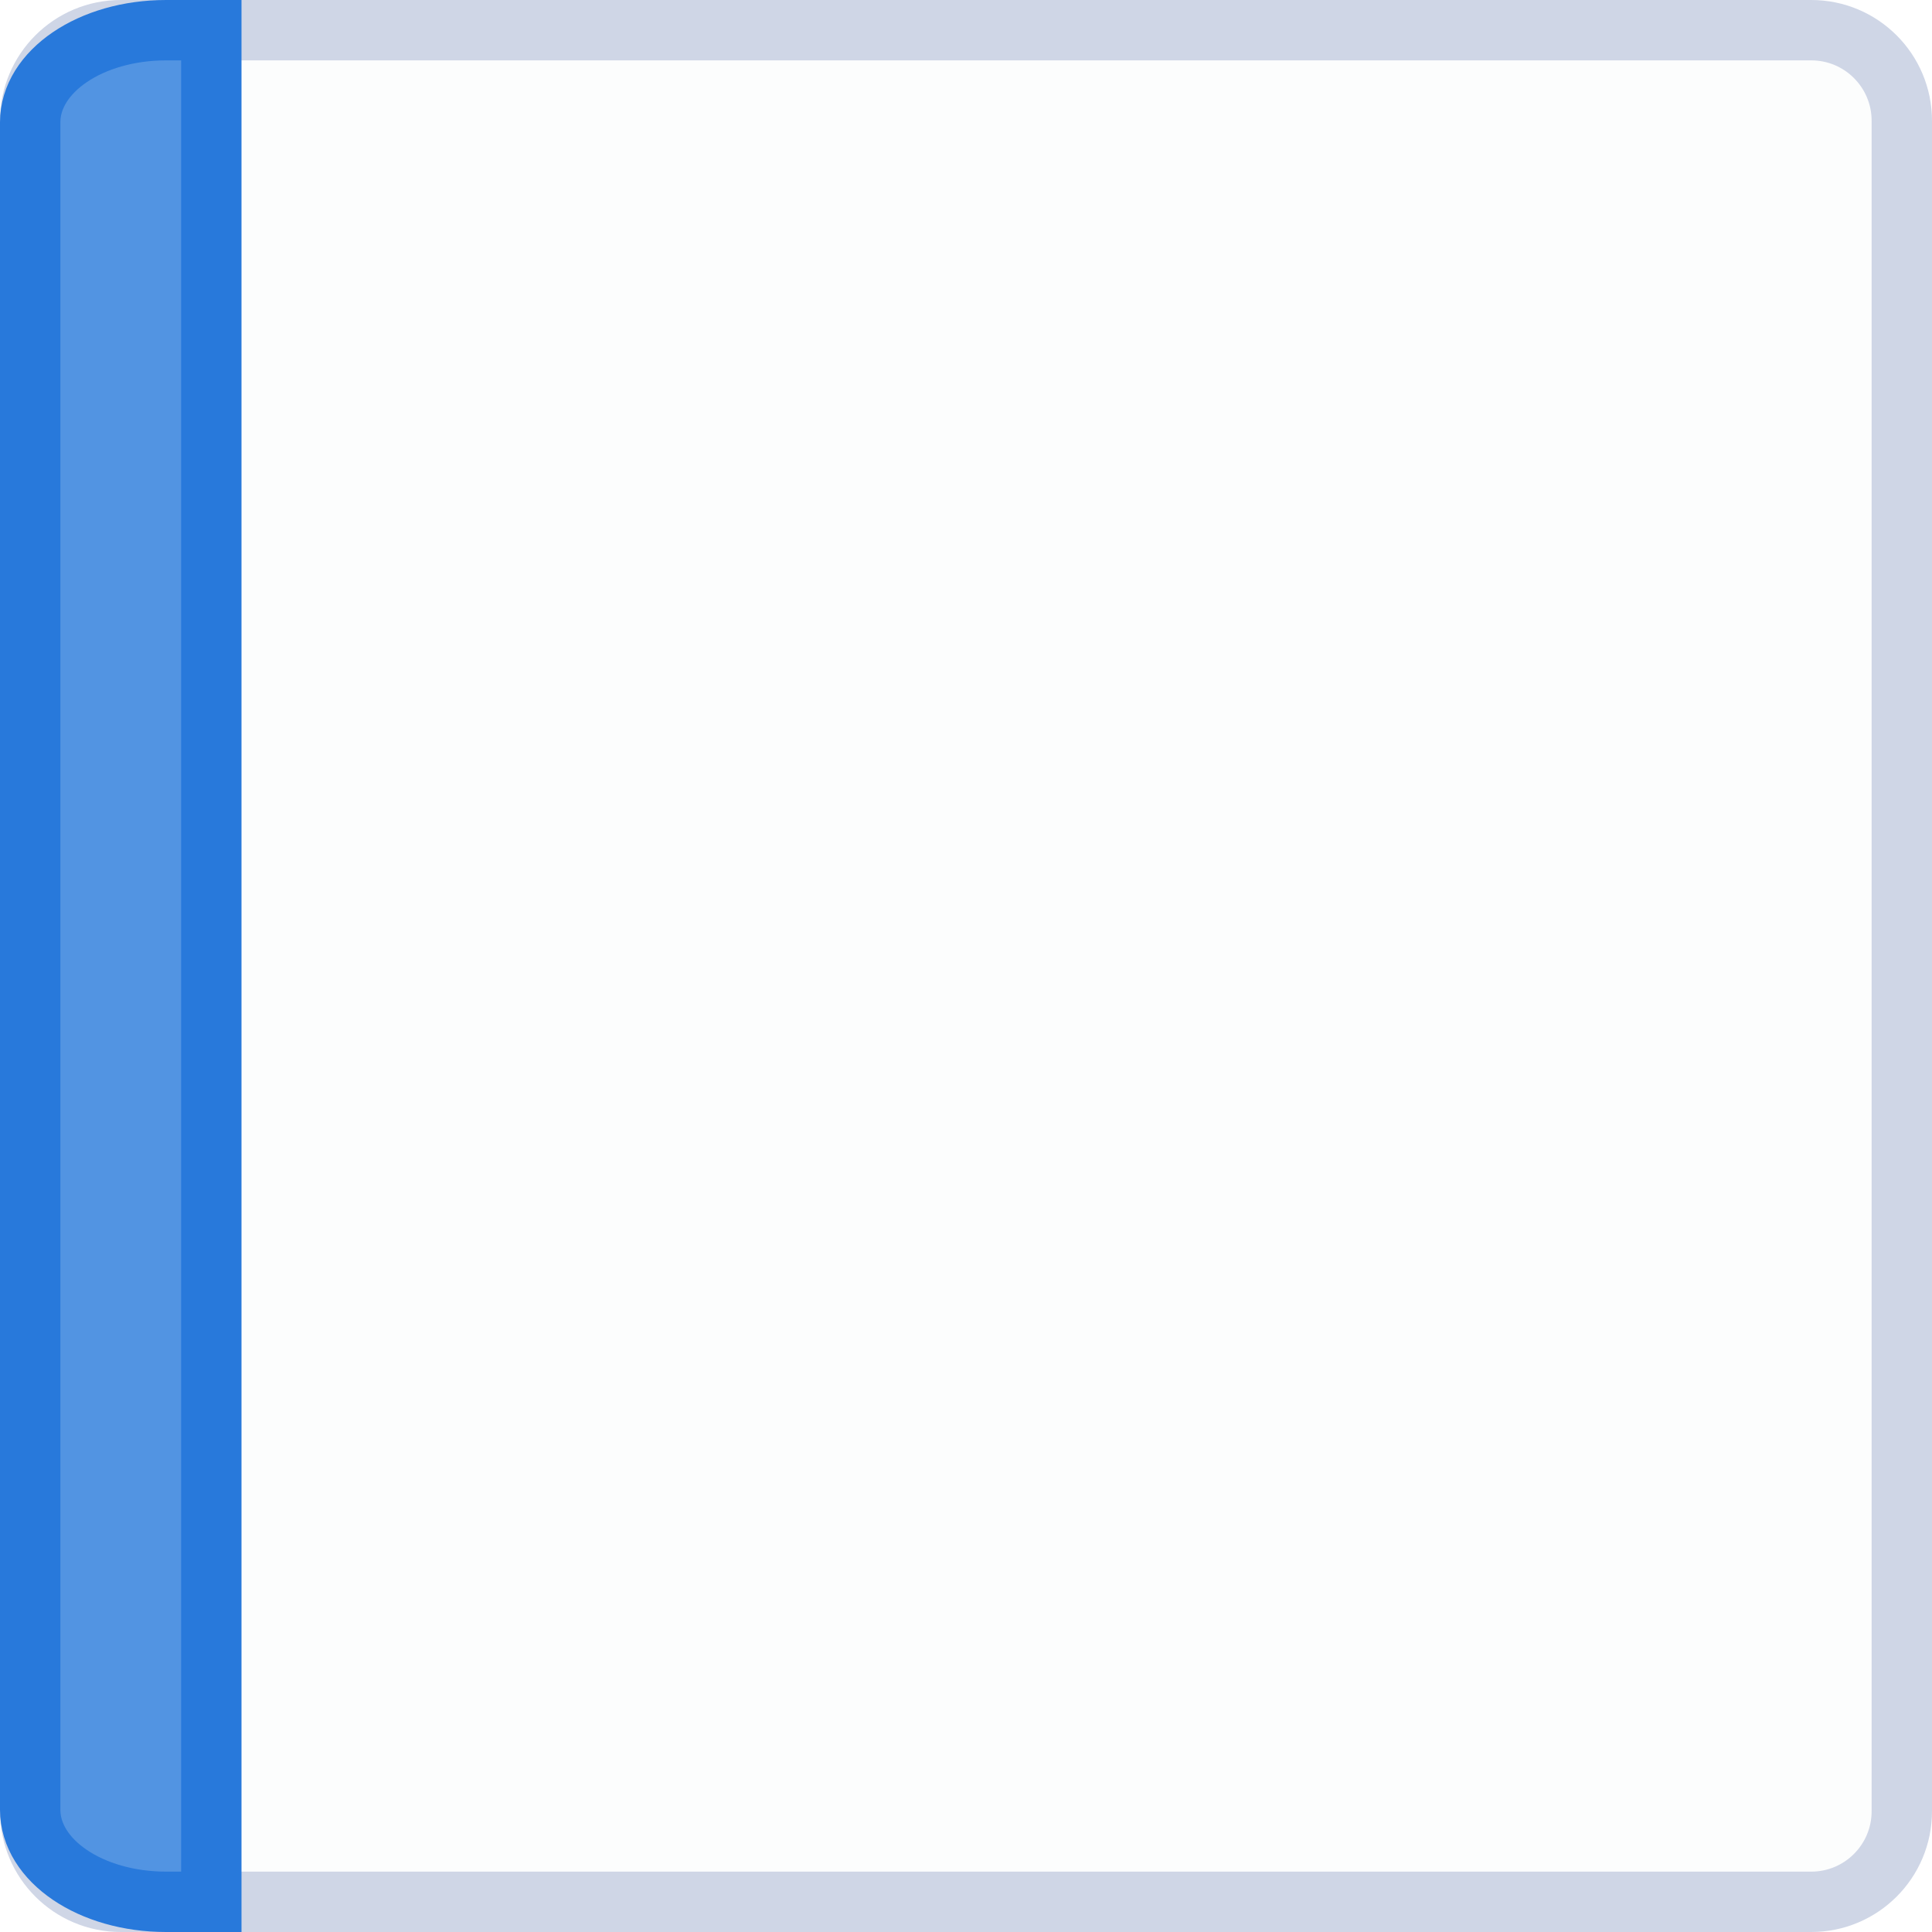
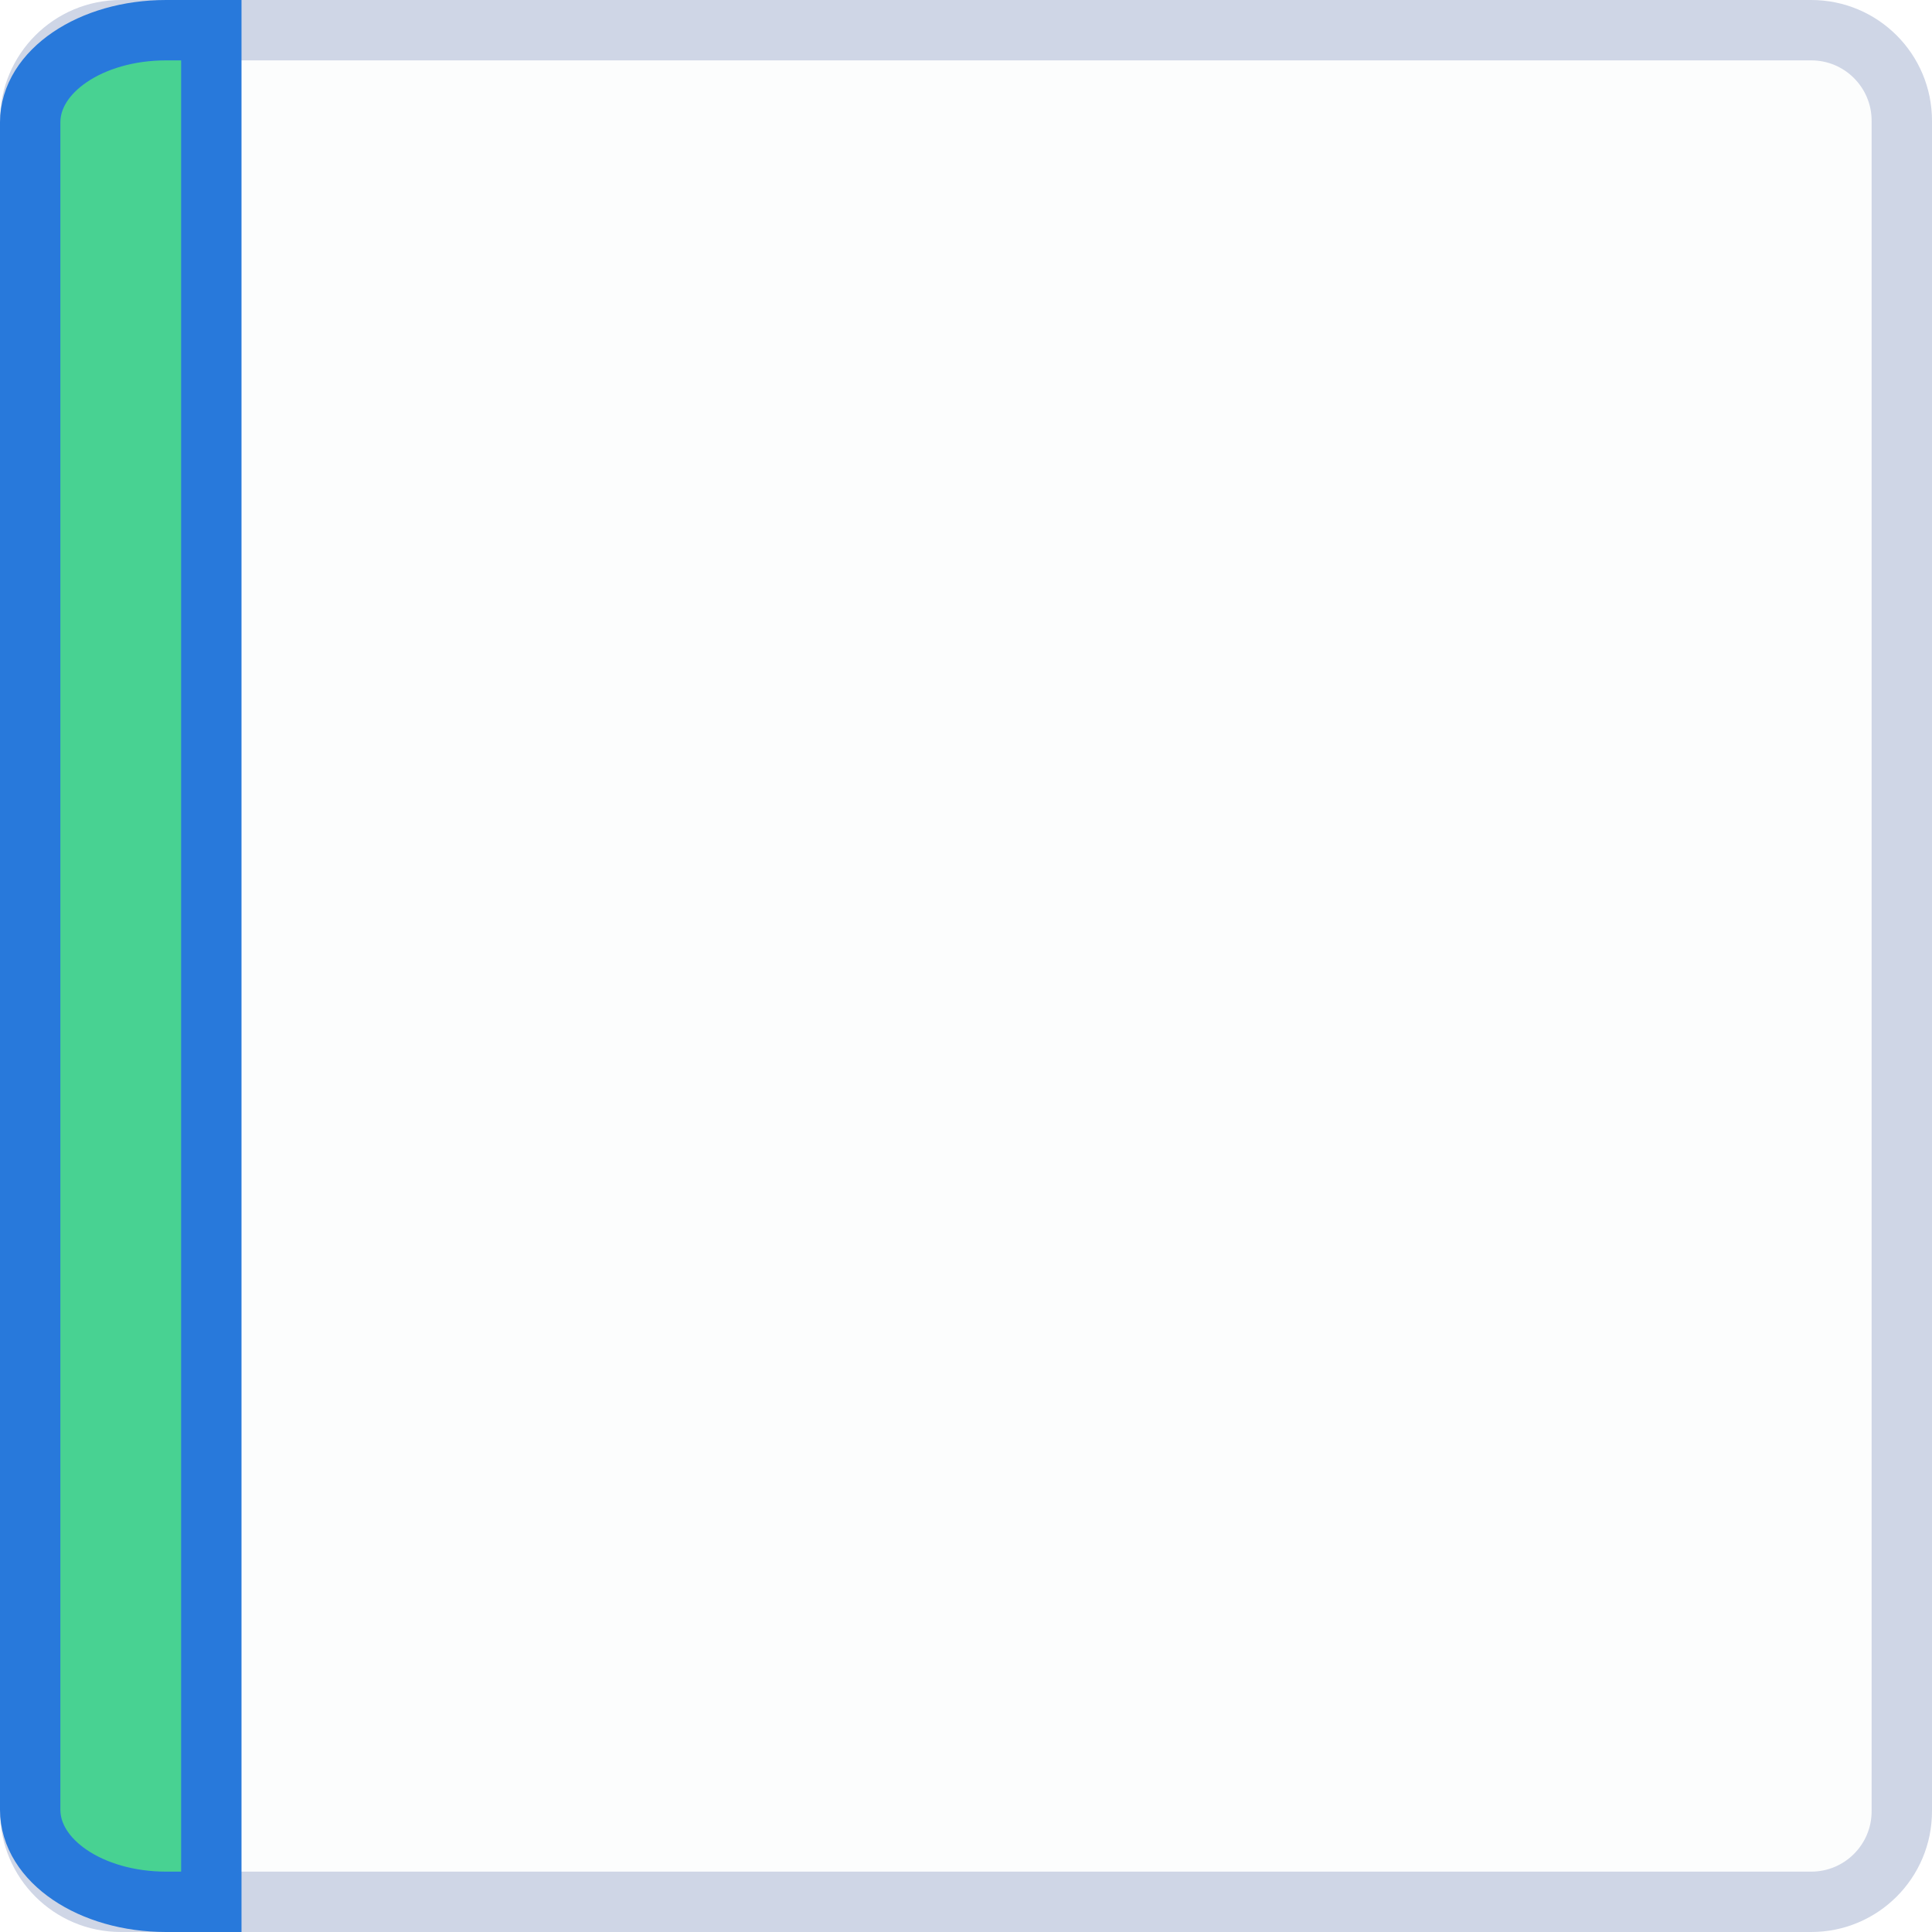
<svg xmlns="http://www.w3.org/2000/svg" width="32" height="32" viewBox="0 0 32 32" id="svg6621" version="1.1">
  <defs id="defs6623" />
  <g id="layer1" transform="translate(0,-1020.362)">
    <rect style="display:inline;opacity:1;fill:#fcfdfd;fill-opacity:1;stroke:#cfd6e6;stroke-width:1;stroke-linecap:round;stroke-linejoin:miter;stroke-miterlimit:4;stroke-dasharray:none;stroke-dashoffset:0;stroke-opacity:1" id="rect4160" width="31" height="31" x="0.5" y="1020.862" rx="1.5" ry="1.5" />
-     <path style="display:inline;opacity:1;fill:#5294e2;fill-opacity:1;stroke:#2879db;stroke-width:1;stroke-linecap:round;stroke-linejoin:miter;stroke-miterlimit:4;stroke-dasharray:none;stroke-dashoffset:0;stroke-opacity:1" d="m 2.75,1020.862 0.75,0 0,31 -0.75,0 c -1.246,0 -2.25,-0.68 -2.25,-1.526 l 0,-27.948 c 0,-0.845 1.004,-1.526 2.25,-1.526 z" id="rect4162-5" />
+     <path style="display:inline;opacity:1;fill:#48D292;fill-opacity:1;stroke:#2879db;stroke-width:1;stroke-linecap:round;stroke-linejoin:miter;stroke-miterlimit:4;stroke-dasharray:none;stroke-dashoffset:0;stroke-opacity:1" d="m 2.75,1020.862 0.75,0 0,31 -0.75,0 c -1.246,0 -2.25,-0.68 -2.25,-1.526 l 0,-27.948 c 0,-0.845 1.004,-1.526 2.25,-1.526 z" id="rect4162-5" />
  </g>
</svg>
